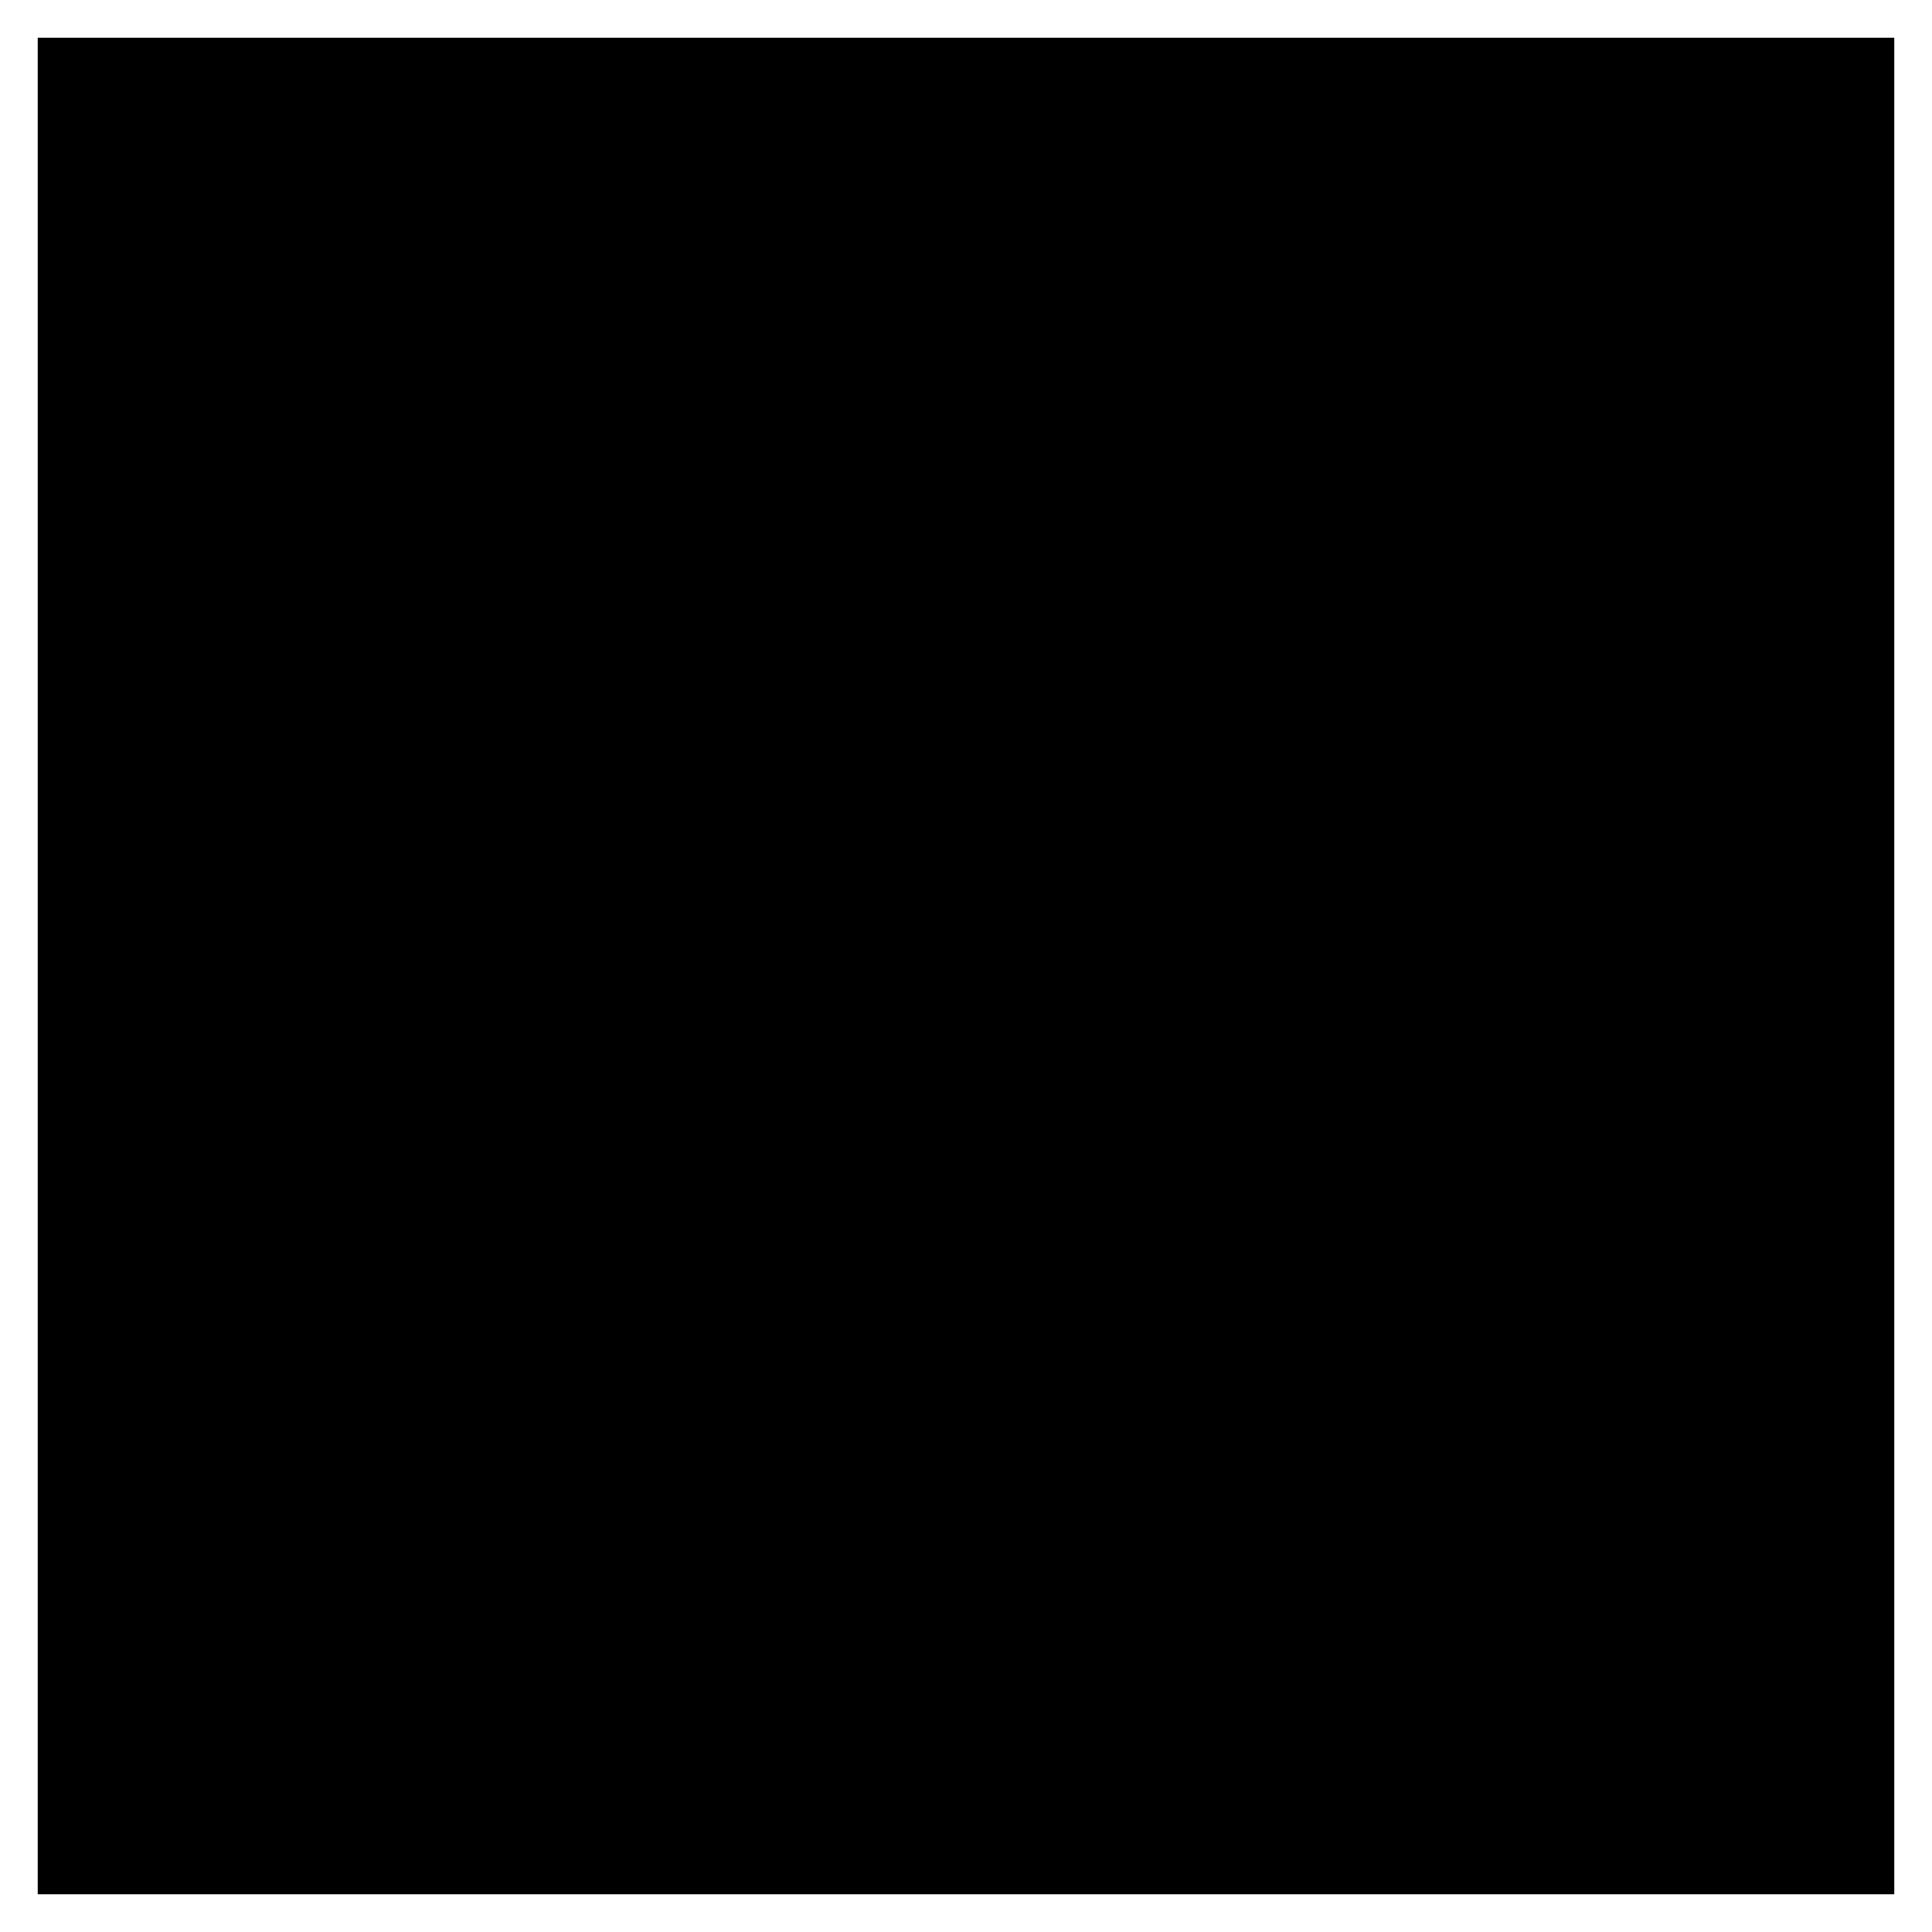
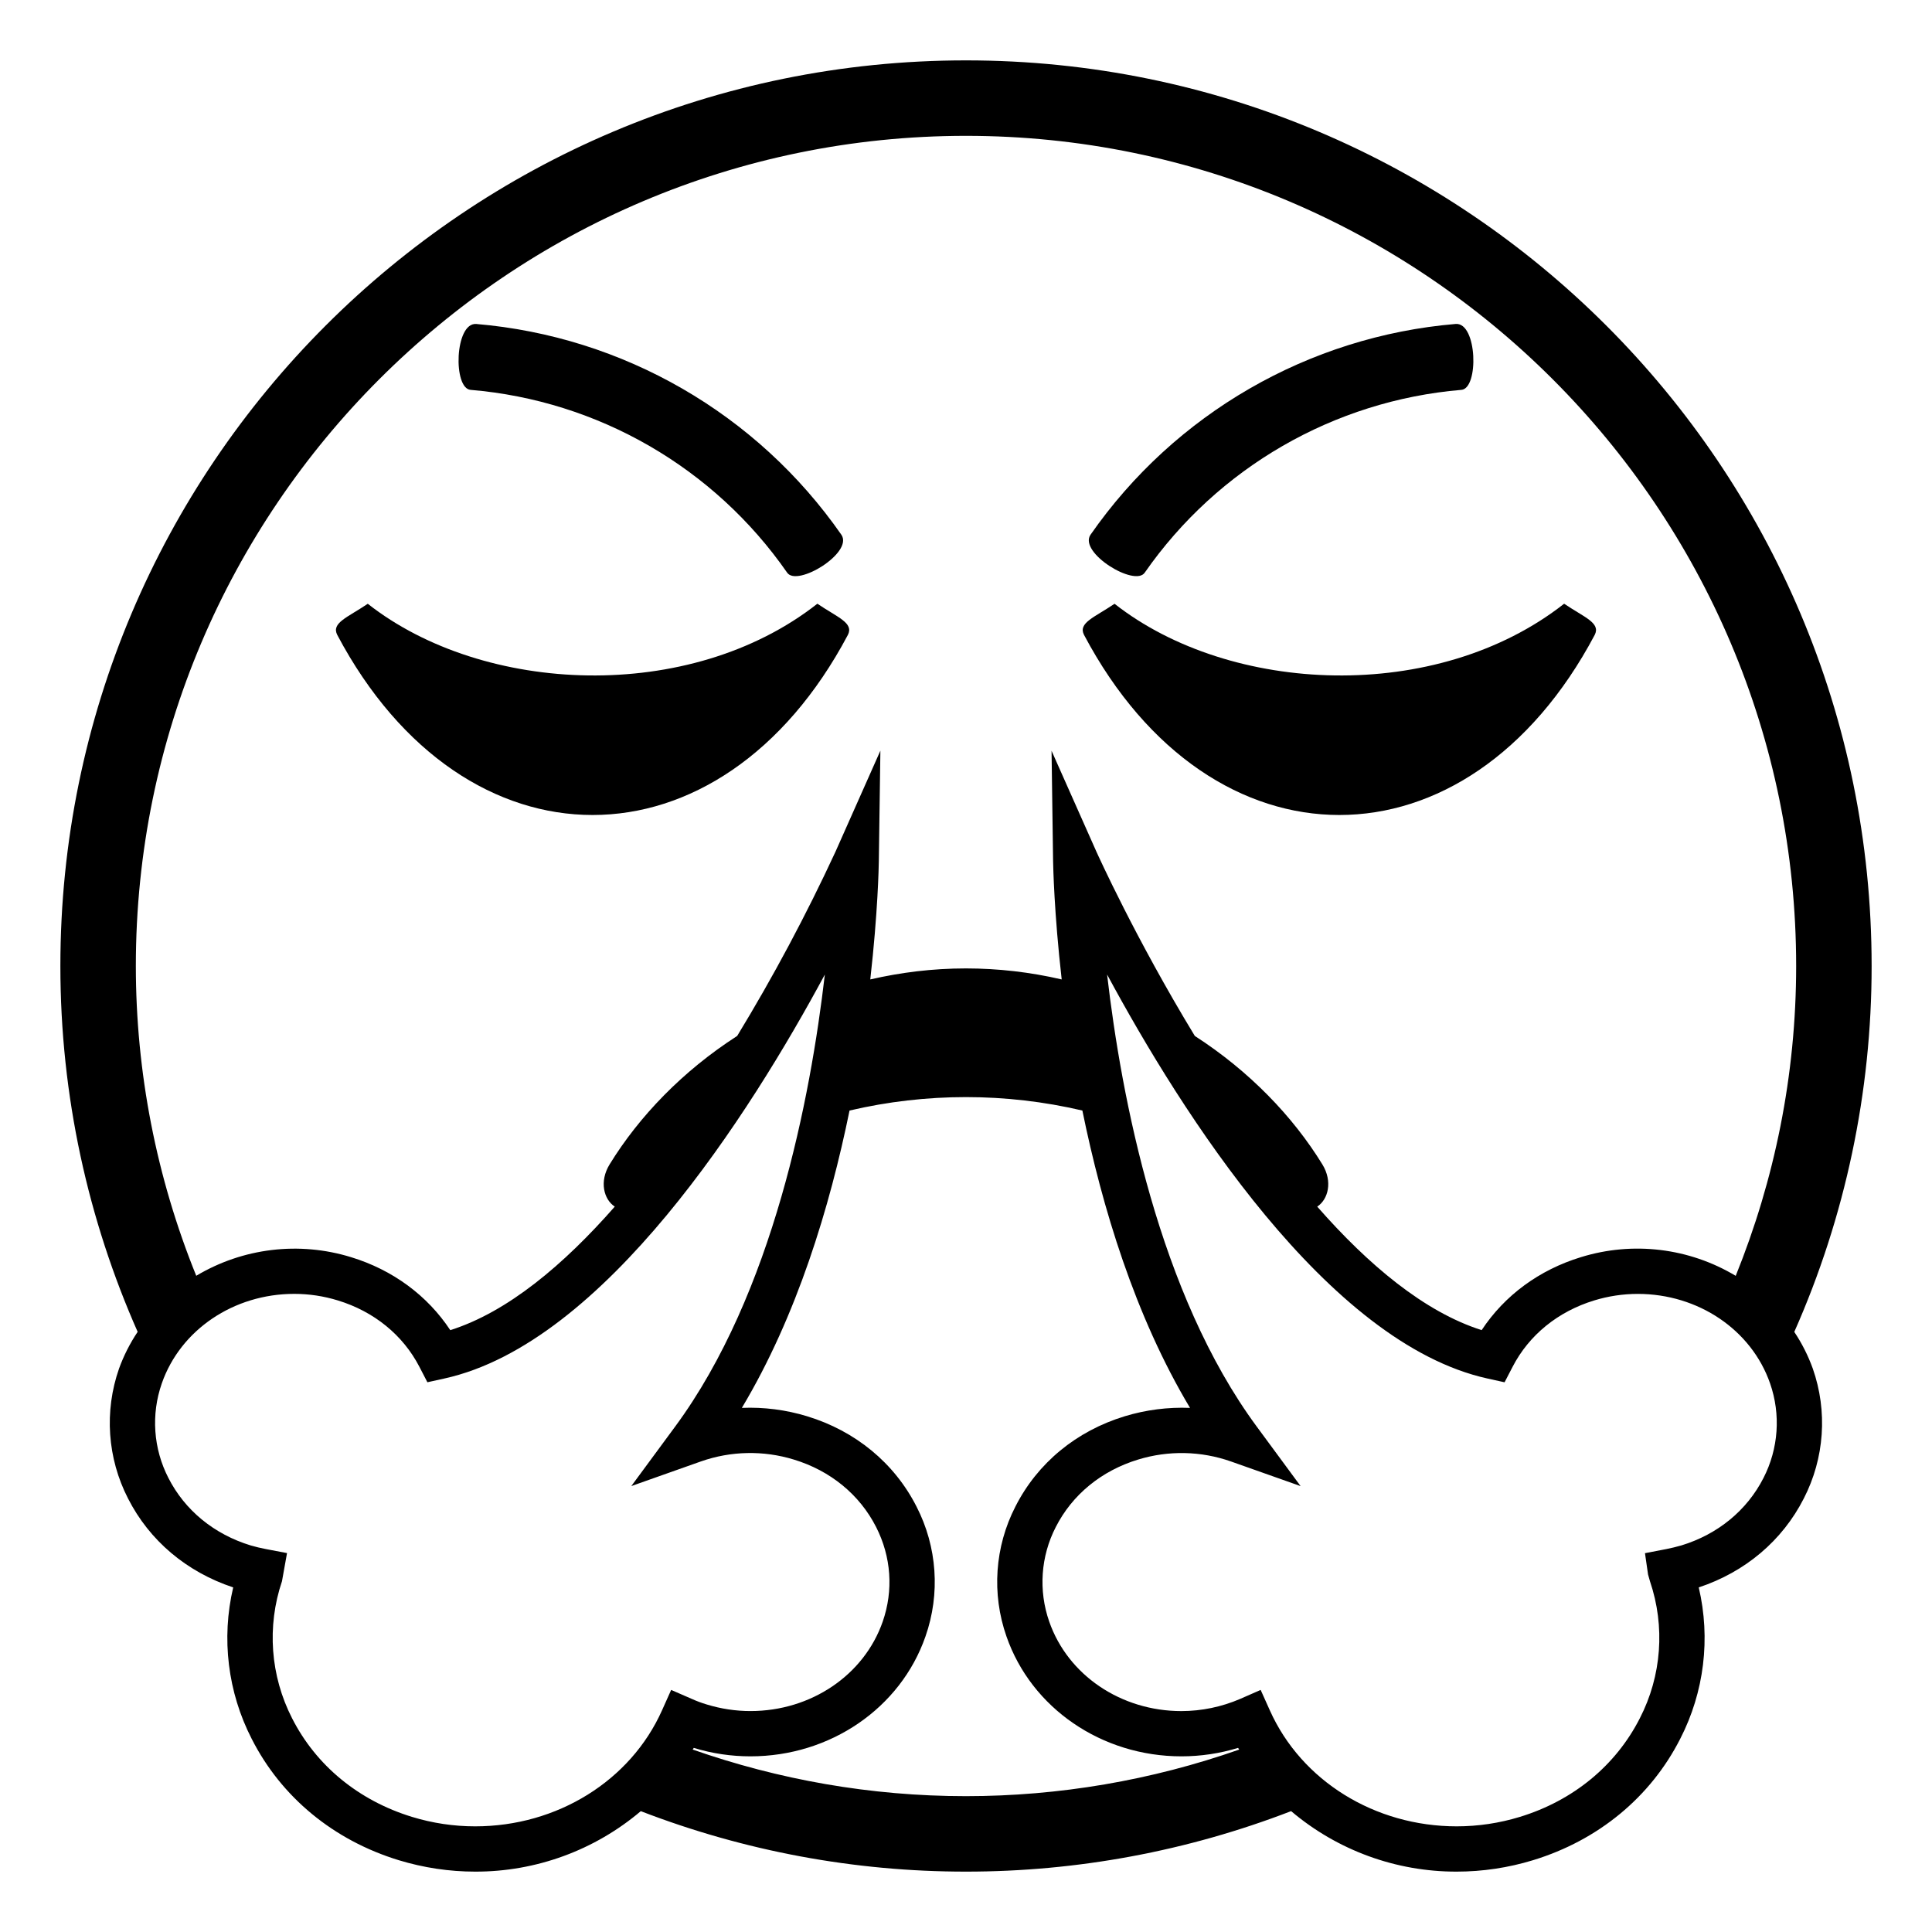
- <svg xmlns="http://www.w3.org/2000/svg" fill="#000000" height="800px" width="800px" version="1.1" id="Layer_1" viewBox="0 0 512 512" xml:space="preserve">
-   <g>
-     <g>
-       <path d="M10,10 L502,10 L502,502 L10,502 Z" />
-       <path d="M50,50 L462,50 L462,462 L50,462 Z" />
-     </g>
-   </g>
+ <svg xmlns="http://www.w3.org/2000/svg" width="800px" height="800px" viewBox="0 0 64 64" aria-hidden="true" role="img" class="iconify iconify--emojione-monotone" preserveAspectRatio="xMidYMid meet">
+   <path d="M37.922 18.968a14.242 14.242 0 0 1 10.486-6.053c.586-.041.529-2.234-.184-2.184a16.425 16.425 0 0 0-12.1 6.984c-.401.593 1.472 1.741 1.798 1.253" fill="#000000" />
+   <path d="M15.592 12.915a14.222 14.222 0 0 1 10.482 6.053c.328.488 2.201-.658 1.799-1.252a16.431 16.431 0 0 0-12.098-6.984c-.714-.051-.773 2.144-.183 2.183" fill="#000000" />
+   <path d="M52.826 21.034c.207-.4-.34-.58-1.012-1.035c-4.225 3.32-11.057 3.014-14.893.002c-.67.453-1.217.633-1.01 1.033c4.216 7.953 12.7 7.951 16.915 0" fill="#000000" />
+   <path d="M28.086 21.034c.207-.4-.34-.58-1.01-1.035c-4.225 3.32-11.061 3.014-14.893.002c-.67.453-1.217.633-1.01 1.033c4.216 7.953 12.699 7.951 16.913 0" fill="#000000" />
+   <path d="M59.438 44.121A29.89 29.89 0 0 0 62 31.999C62 15.427 48.563 2 31.999 2C15.426 2 2 15.437 2 31.999c0 4.315.921 8.413 2.56 12.12a5.64 5.64 0 0 0-.616 1.215a5.467 5.467 0 0 0 .297 4.305c.708 1.393 1.937 2.433 3.484 2.946a7.317 7.317 0 0 0 .612 5.015c.981 1.933 2.712 3.361 4.874 4.022c.822.25 1.673.378 2.53.378a8.456 8.456 0 0 0 5.486-2.003A29.904 29.904 0 0 0 31.999 62a29.9 29.9 0 0 0 10.771-2.004A8.456 8.456 0 0 0 48.256 62a8.66 8.66 0 0 0 2.529-.379c2.16-.66 3.893-2.089 4.875-4.022a7.309 7.309 0 0 0 .613-5.014c1.539-.51 2.771-1.551 3.48-2.946a5.457 5.457 0 0 0 .297-4.306a5.604 5.604 0 0 0-.612-1.212M4.5 31.999C4.5 16.836 16.836 4.5 31.999 4.5C47.162 4.5 59.5 16.836 59.5 31.999c0 3.629-.719 7.09-2.002 10.265a6.33 6.33 0 0 0-5.125-.62c-1.387.423-2.535 1.271-3.291 2.418c-1.898-.601-3.76-2.167-5.447-4.091c.363-.238.518-.832.17-1.399c-.977-1.591-2.422-3.093-4.225-4.255c-1.973-3.244-3.23-6.04-3.26-6.104l-1.486-3.343l.051 3.658c.004.173.033 1.699.285 3.917a14.04 14.04 0 0 0-3.171-.365c-1.11 0-2.168.134-3.17.365c.252-2.217.281-3.744.283-3.917l.052-3.661l-1.487 3.346a61.316 61.316 0 0 1-3.257 6.104c-1.804 1.161-3.249 2.664-4.226 4.255c-.348.567-.193 1.161.171 1.399c-1.689 1.925-3.549 3.492-5.449 4.092c-.757-1.147-1.905-1.996-3.288-2.418a6.35 6.35 0 0 0-5.127.617A27.335 27.335 0 0 1 4.5 31.999m17.733 23.982l-.304.679c-1.044 2.332-3.473 3.84-6.188 3.84a7.147 7.147 0 0 1-2.092-.313c-1.768-.541-3.179-1.701-3.974-3.268a5.85 5.85 0 0 1-.334-4.538l.167-.933l-.704-.134a5.342 5.342 0 0 1-.498-.119c-1.214-.37-2.183-1.165-2.728-2.237a3.976 3.976 0 0 1-.218-3.132c.618-1.773 2.381-2.965 4.387-2.965c.488 0 .974.073 1.443.217c1.197.365 2.158 1.146 2.703 2.199l.265.512l.562-.124c5.304-1.168 10.133-8.794 12.604-13.382c-.474 4.077-1.716 10.576-4.96 14.976l-1.451 1.969l2.305-.816a4.924 4.924 0 0 1 3.079-.062c1.212.368 2.181 1.163 2.726 2.236c.501.984.578 2.097.218 3.132c-.616 1.772-2.376 2.963-4.38 2.963c-.489 0-.976-.073-1.455-.22a3.94 3.94 0 0 1-.49-.183l-.683-.297m9.766 3.519c-3.172 0-6.215-.551-9.053-1.544c.012-.019.025-.036.036-.055c.61.187 1.242.28 1.878.28c2.641 0 4.971-1.596 5.797-3.97a5.455 5.455 0 0 0-.297-4.305c-.732-1.44-2.021-2.503-3.625-2.991a6.486 6.486 0 0 0-2.16-.277c1.825-3.049 2.914-6.656 3.567-9.85a16.929 16.929 0 0 1 7.713 0c.652 3.193 1.74 6.801 3.566 9.85a6.549 6.549 0 0 0-2.158.276c-1.607.488-2.895 1.551-3.625 2.99a5.462 5.462 0 0 0-.297 4.306c.826 2.375 3.154 3.971 5.795 3.971c.639 0 1.273-.095 1.877-.28c.012.02.025.036.037.056a27.34 27.34 0 0 1-9.051 1.543m26.419-10.541c-.545 1.072-1.514 1.867-2.717 2.234c-.17.048-.336.09-.508.123l-.701.135l.102.707l.064.225a5.822 5.822 0 0 1-.336 4.536c-.797 1.567-2.207 2.728-3.975 3.268a7.162 7.162 0 0 1-2.092.313c-2.715-.001-5.145-1.508-6.189-3.84l-.305-.679l-.68.298a4.938 4.938 0 0 1-1.945.403c-2.002 0-3.762-1.19-4.379-2.964a3.974 3.974 0 0 1 .217-3.133c.545-1.072 1.514-1.866 2.727-2.235a4.923 4.923 0 0 1 3.076.063l2.307.816l-1.451-1.969c-3.246-4.4-4.486-10.9-4.959-14.978c2.471 4.587 7.301 12.216 12.604 13.384l.563.124l.266-.513c.543-1.052 1.504-1.833 2.705-2.199a4.934 4.934 0 0 1 1.441-.216c2.004 0 3.766 1.191 4.383 2.964a3.986 3.986 0 0 1-.218 3.133" fill="#000000" />
</svg>
